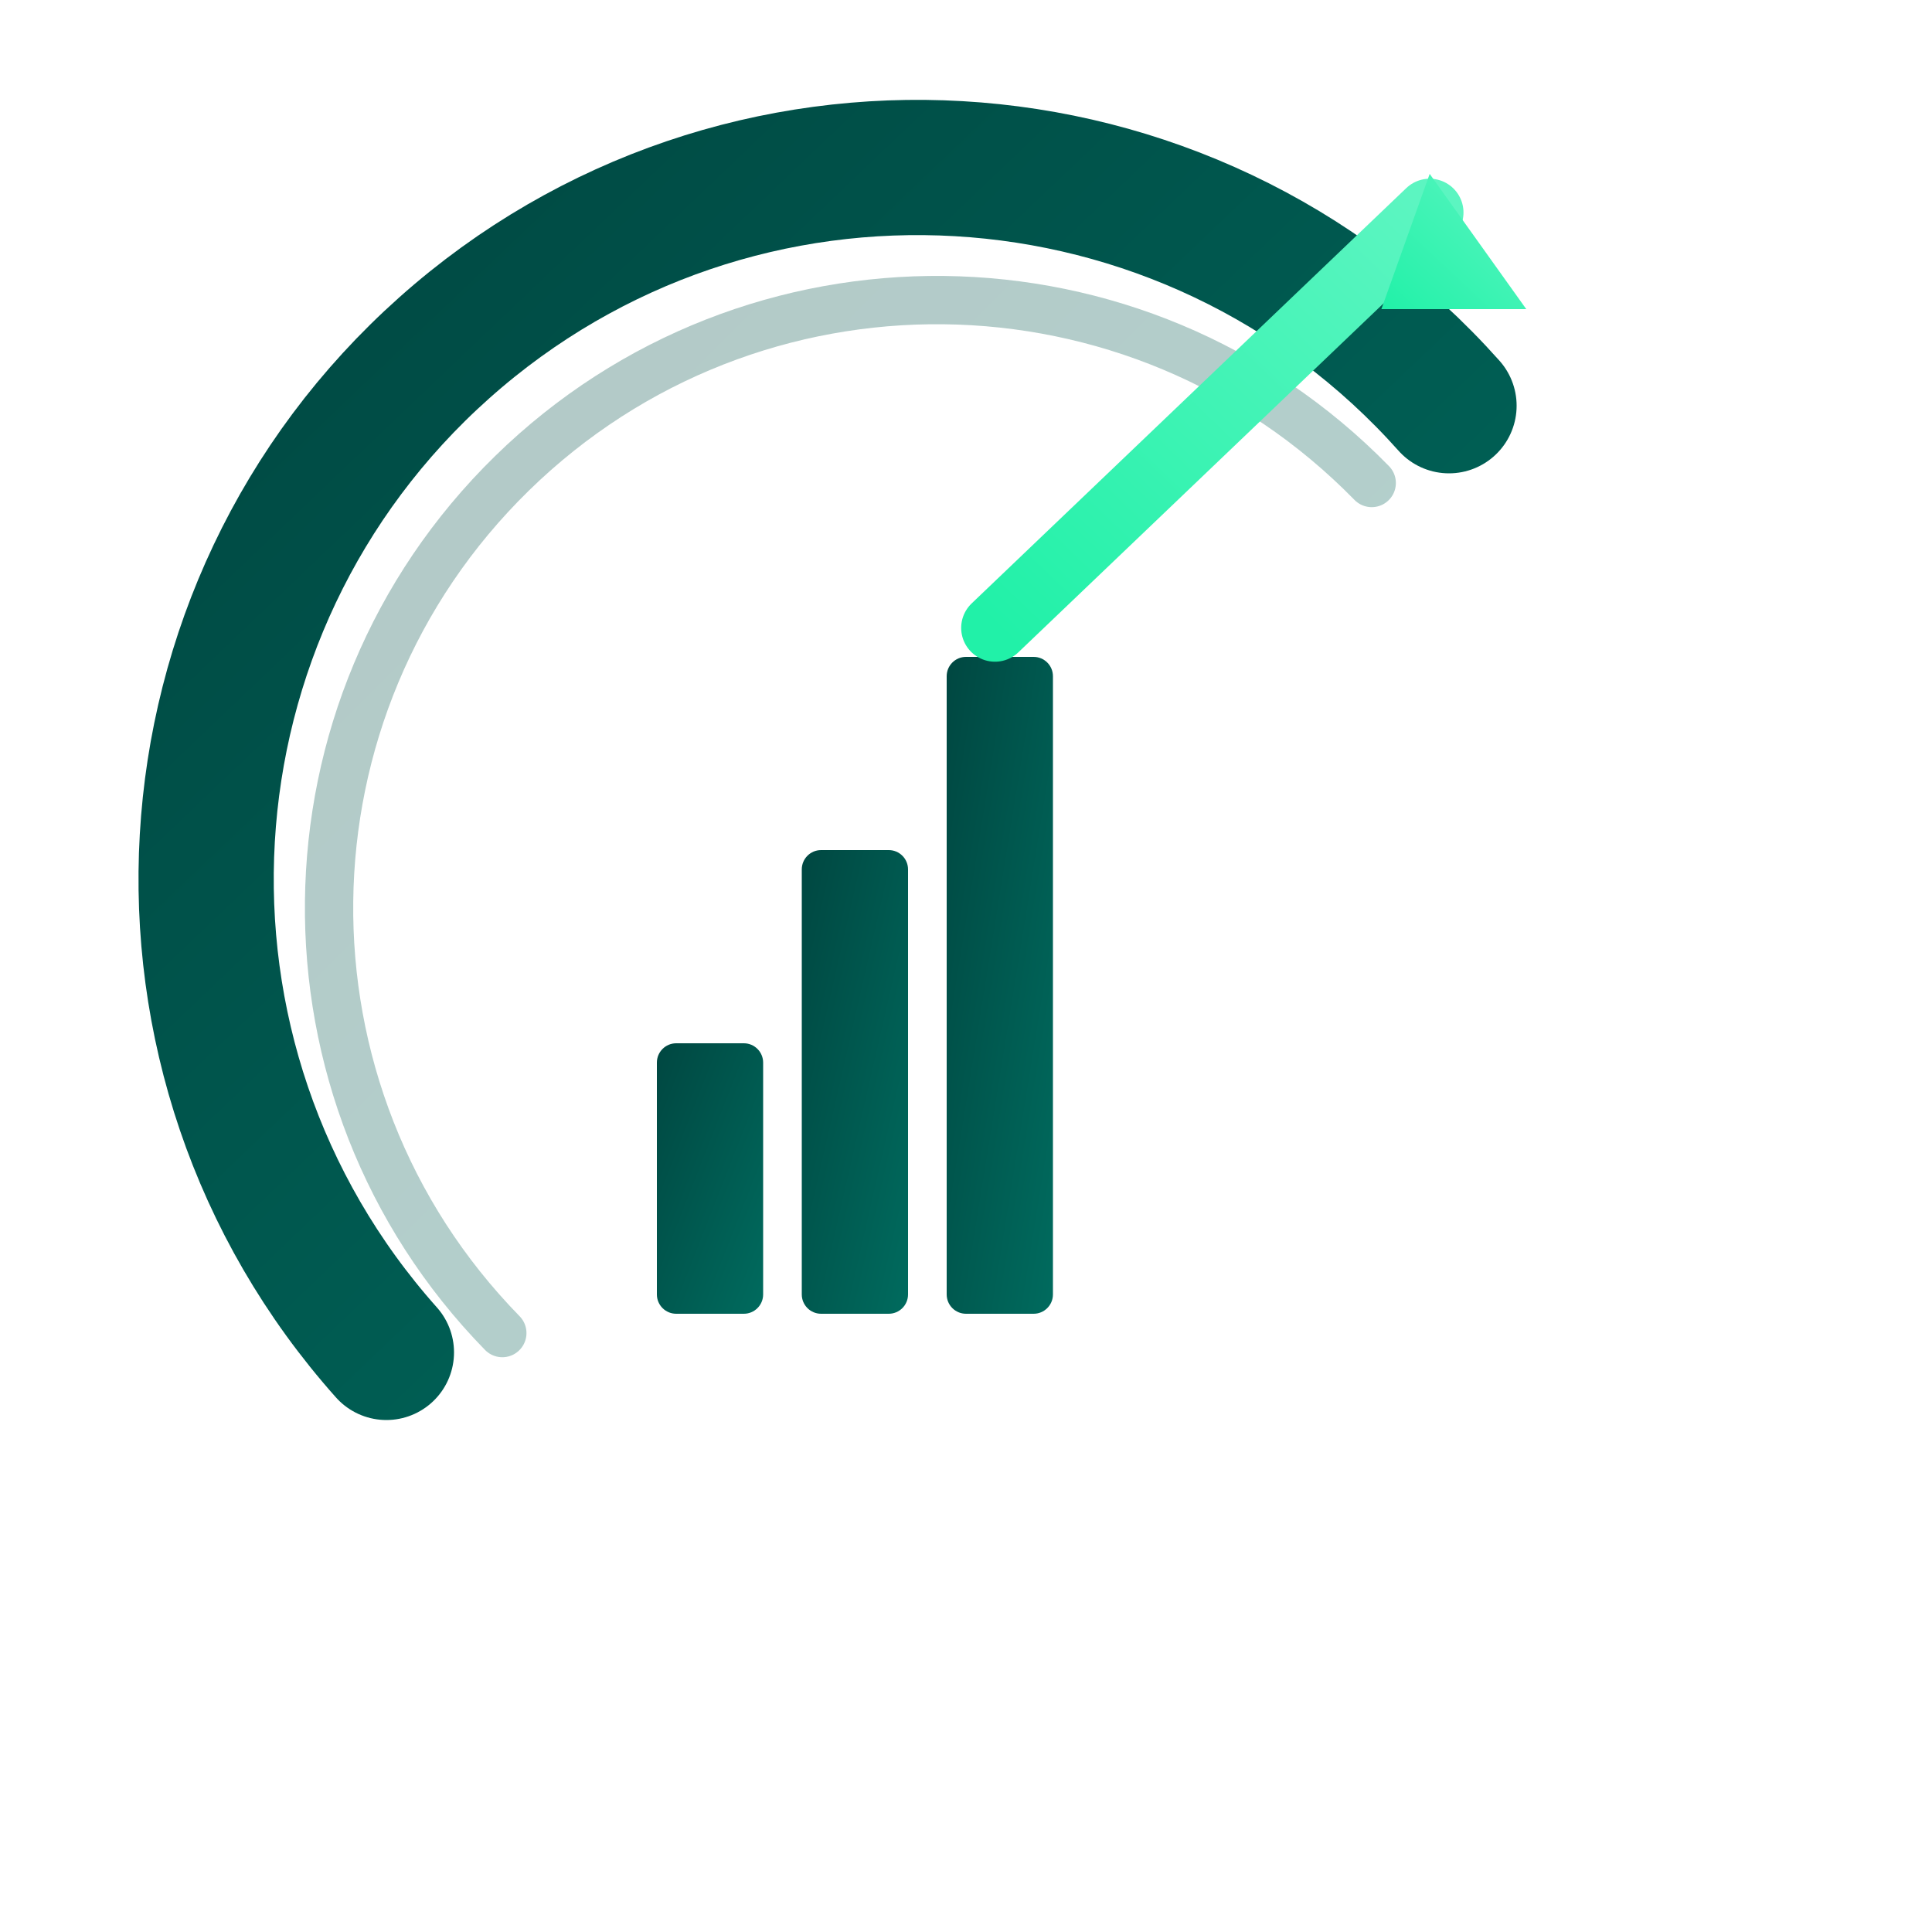
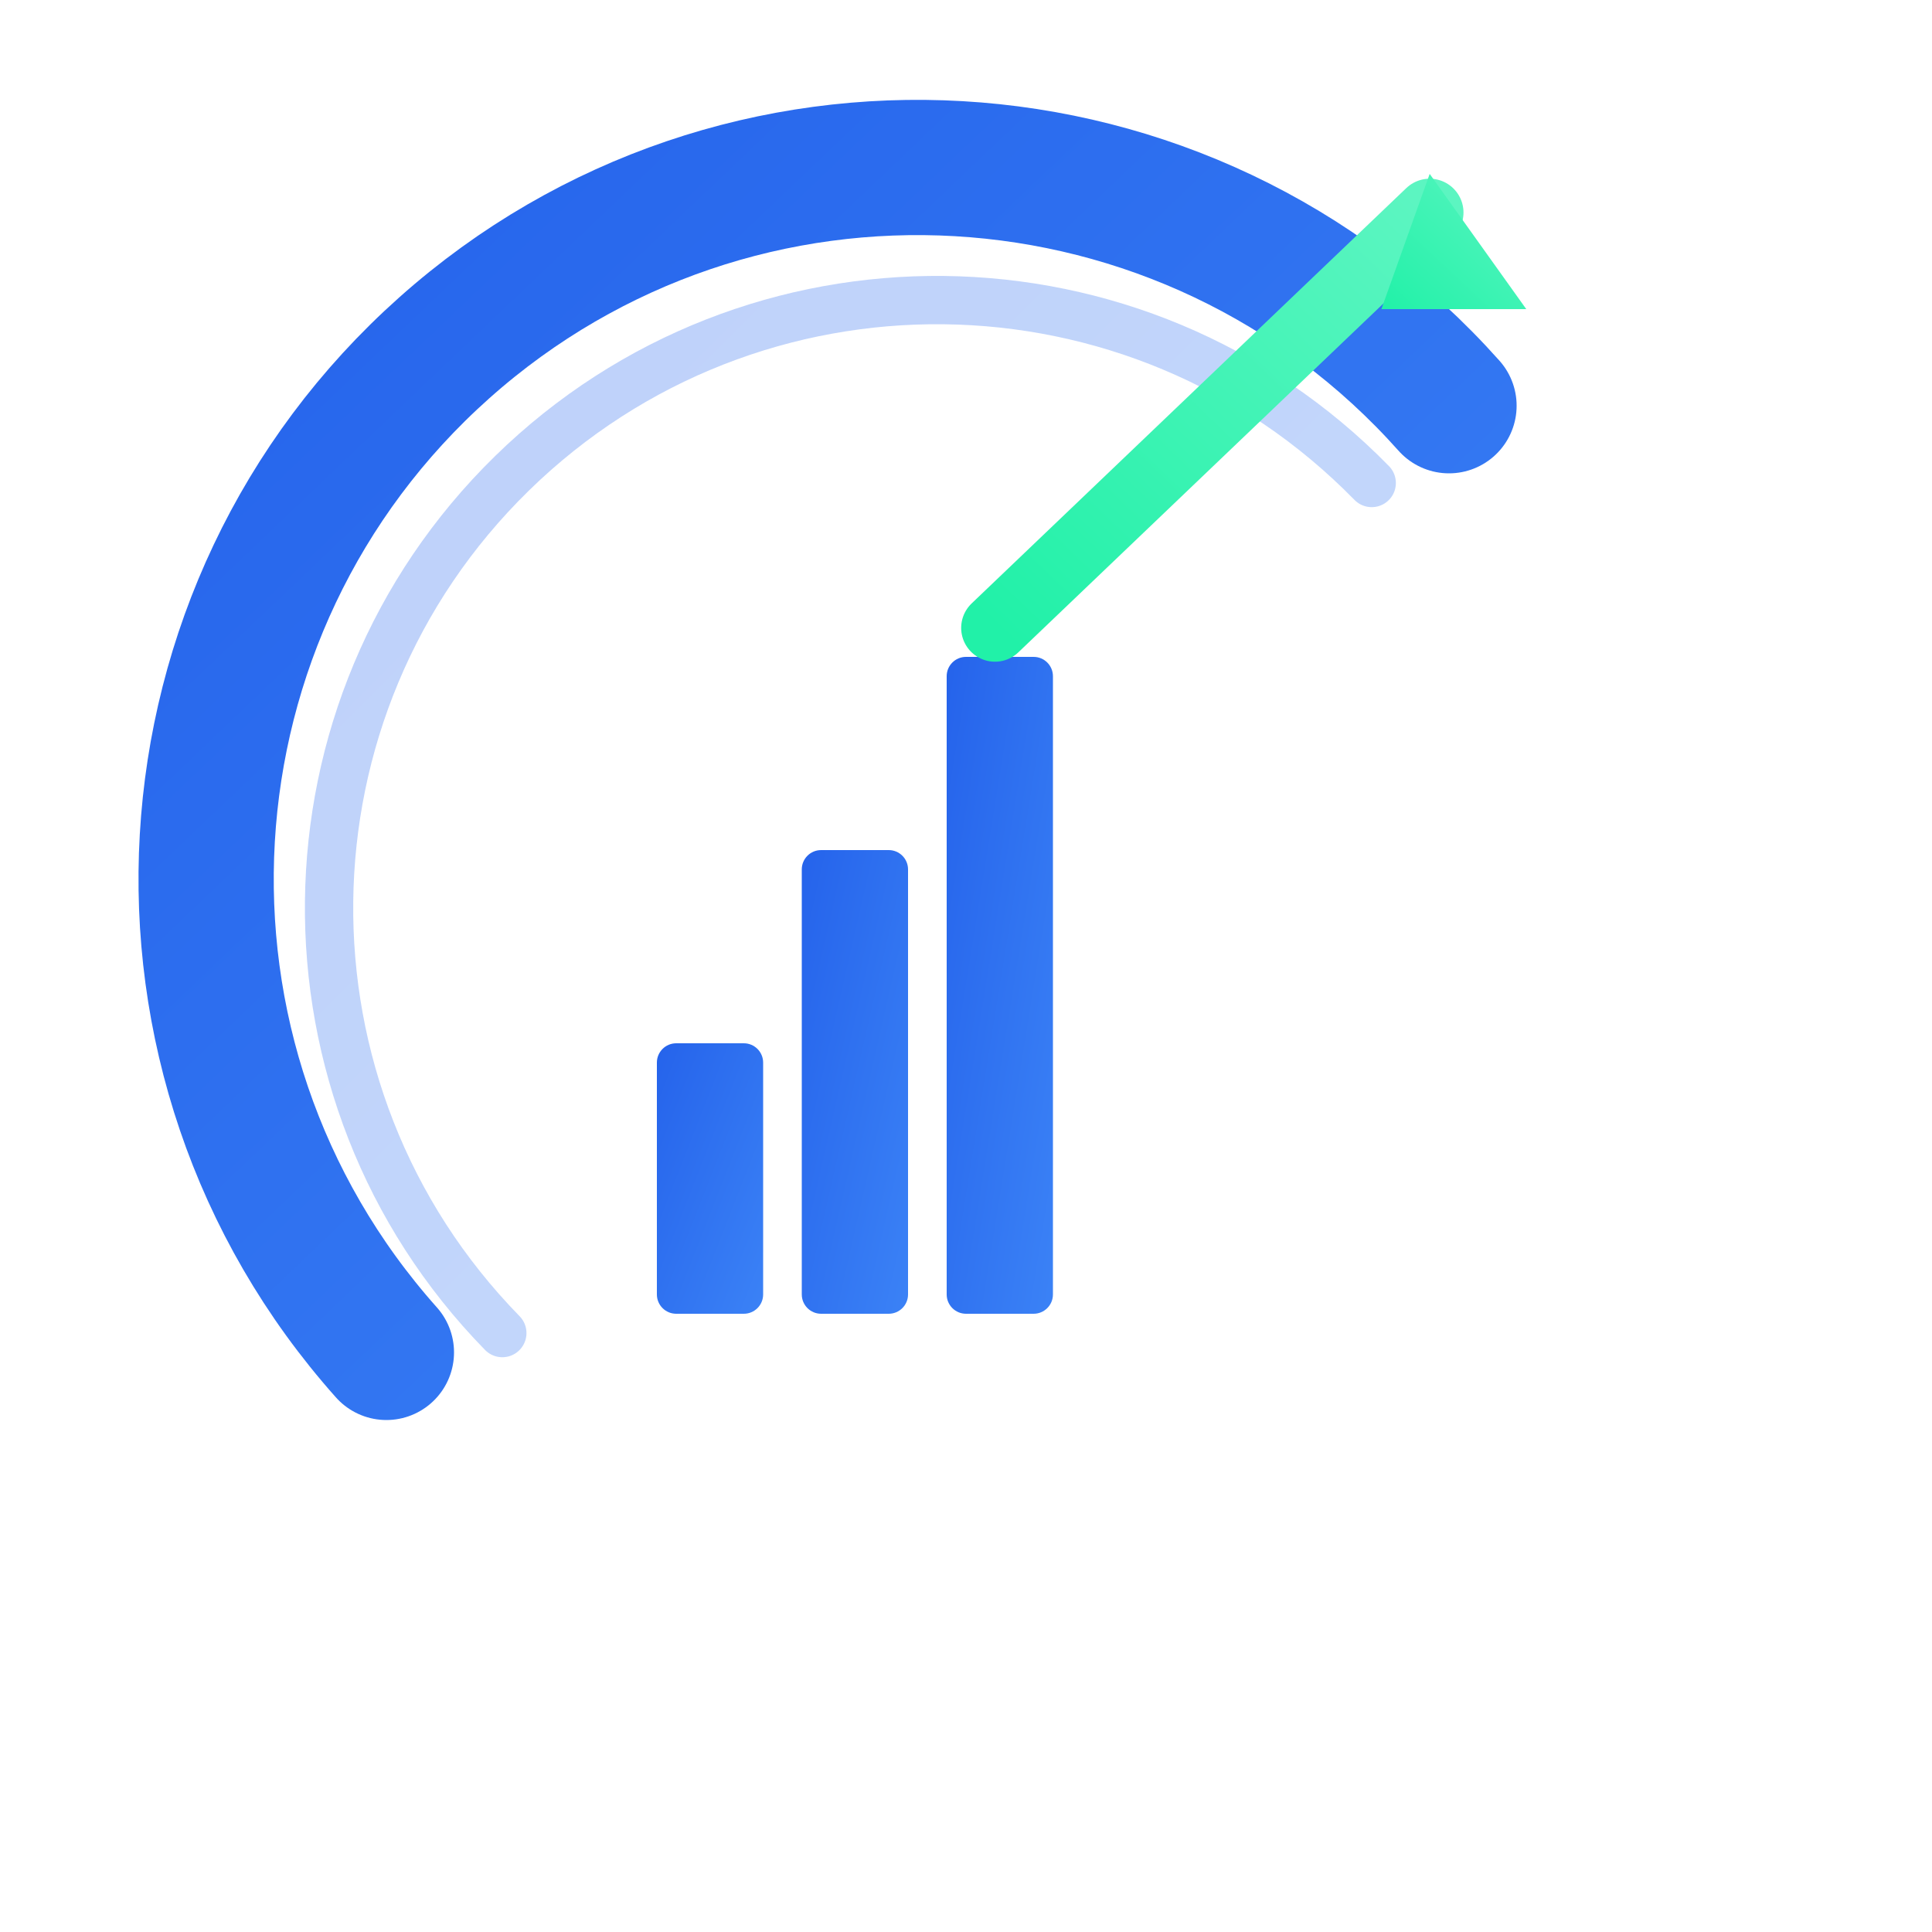
<svg xmlns="http://www.w3.org/2000/svg" viewBox="0 0 200 200" fill="none">
  <defs>
    <linearGradient id="arc" x1="0%" y1="0%" x2="100%" y2="100%">
-       <stop offset="0%" stop-color="#004741" />
-       <stop offset="100%" stop-color="#006b5e" />
+       <stop offset="0%" stop-color="#2563EB" />
+       <stop offset="100%" stop-color="#3B82F6" />
    </linearGradient>
    <linearGradient id="arrow" x1="0%" y1="100%" x2="100%" y2="0%">
      <stop offset="0%" stop-color="#21F1A8" />
      <stop offset="100%" stop-color="#5CF5C1" />
    </linearGradient>
  </defs>
  <path d="M 40 140 A 62 62 0 1 1 150 42" fill="none" stroke="url(#arc)" stroke-width="14" stroke-linecap="round" />
  <path d="M 52 138 A 50 50 0 1 1 142 50" fill="none" stroke="url(#arc)" stroke-width="5" stroke-linecap="round" opacity="0.3" />
  <rect x="68" y="108" width="11" height="28" rx="2" fill="url(#arc)" />
  <rect x="83" y="88" width="11" height="48" rx="2" fill="url(#arc)" />
  <rect x="98" y="68" width="11" height="68" rx="2" fill="url(#arc)" />
  <line x1="103" y1="65" x2="148" y2="22" stroke="url(#arrow)" stroke-width="7" stroke-linecap="round" />
  <polygon points="148,18 158,32 143,32" fill="url(#arrow)" />
</svg>
